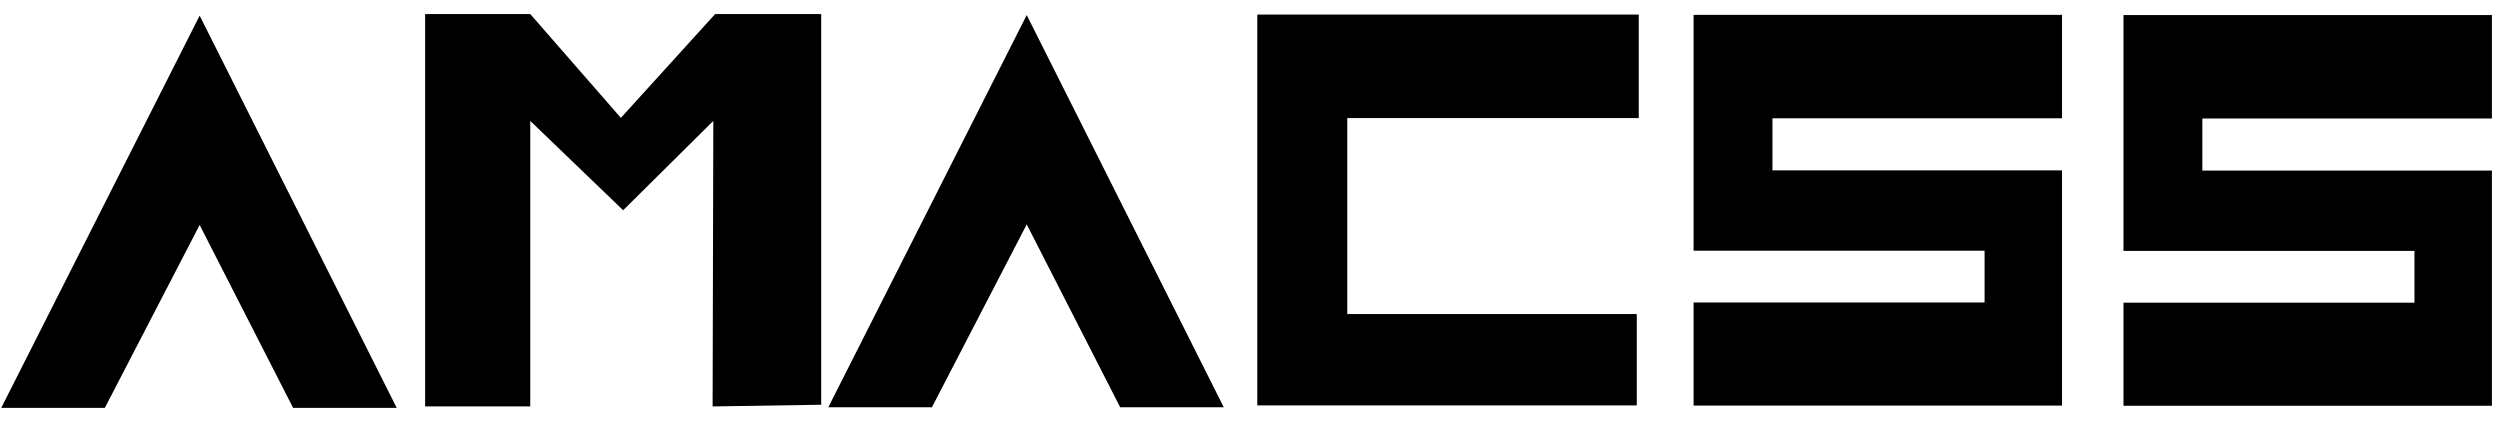
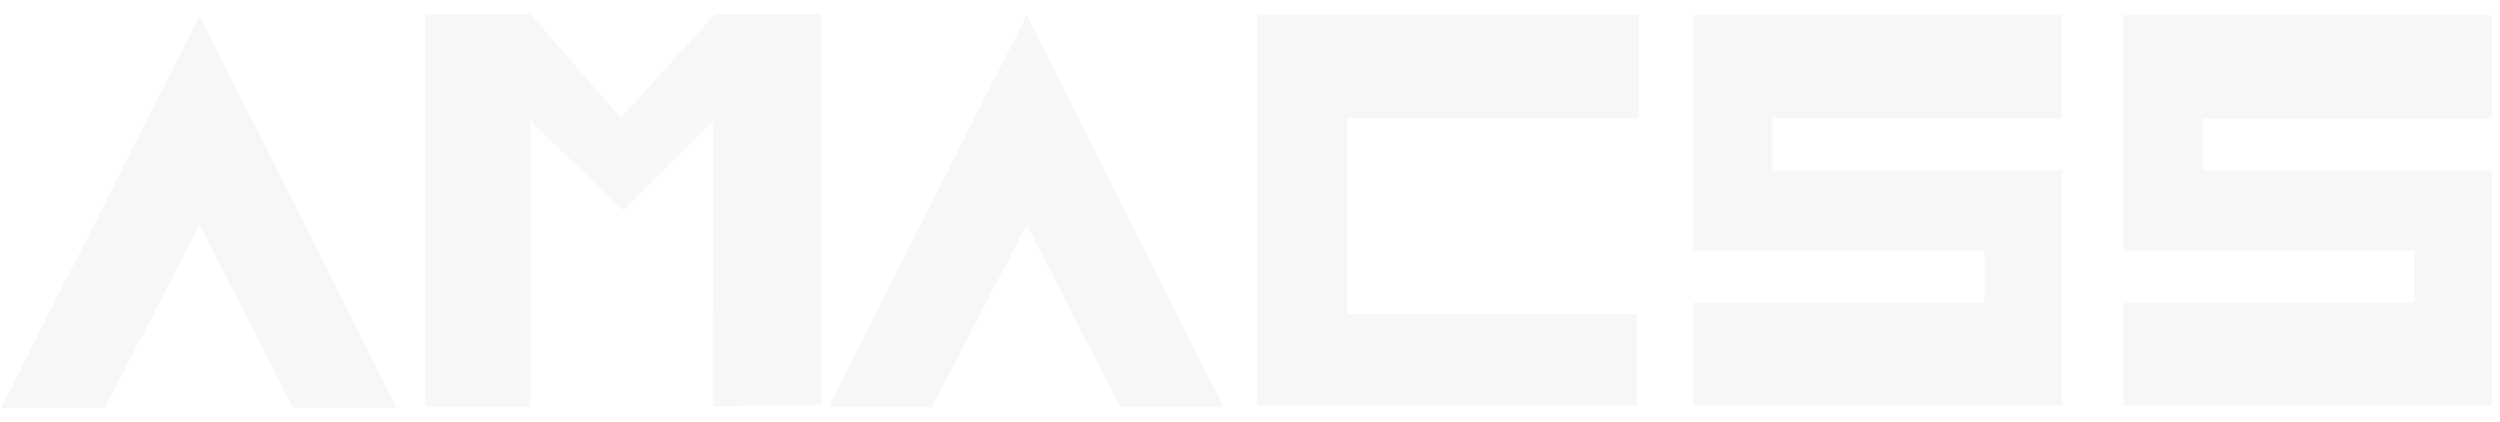
<svg xmlns="http://www.w3.org/2000/svg" width="166px" height="28px" viewBox="0 0 166 28" version="1.1">
  <defs />
  <g id="Page-1" stroke="none" stroke-width="1" fill="none" fill-rule="evenodd">
-     <g id="Group" fill="#000000">
+     <g id="Group" fill="#F6F6F6">
      <polygon id="A" points="0.083 27.081 6.961 27.081 13.257 14.937 19.462 27.081 26.341 27.081 13.257 1.038" />
      <polygon id="M" points="28.228 26.987 28.228 0.933 35.209 0.933 41.226 7.826 47.485 0.933 54.527 0.933 54.527 26.875 47.317 26.987 47.364 8.028 41.377 13.96 35.209 8.028 35.209 26.987" />
      <polygon id="A" points="55 27.043 61.879 27.043 68.174 14.899 74.38 27.043 81.259 27.043 68.174 1" />
      <polygon id="C" points="108.814 0.967 108.814 7.841 89.458 7.841 89.458 20.853 108.682 20.853 108.682 26.919 83.485 26.919 83.485 0.967" />
      <polygon id="S" points="136.918 0.987 136.918 7.855 117.692 7.855 117.692 11.313 136.918 11.313 136.918 26.93 112.455 26.93 112.455 20.085 131.776 20.085 131.776 16.647 112.455 16.647 112.455 0.987 136.046 0.987" />
      <polygon id="S" points="165.462 1 165.462 7.868 146.237 7.868 146.237 11.326 165.462 11.326 165.462 26.943 141 26.943 141 20.098 160.321 20.098 160.321 16.66 141 16.66 141 1 164.591 1" />
    </g>
  </g>
</svg>
